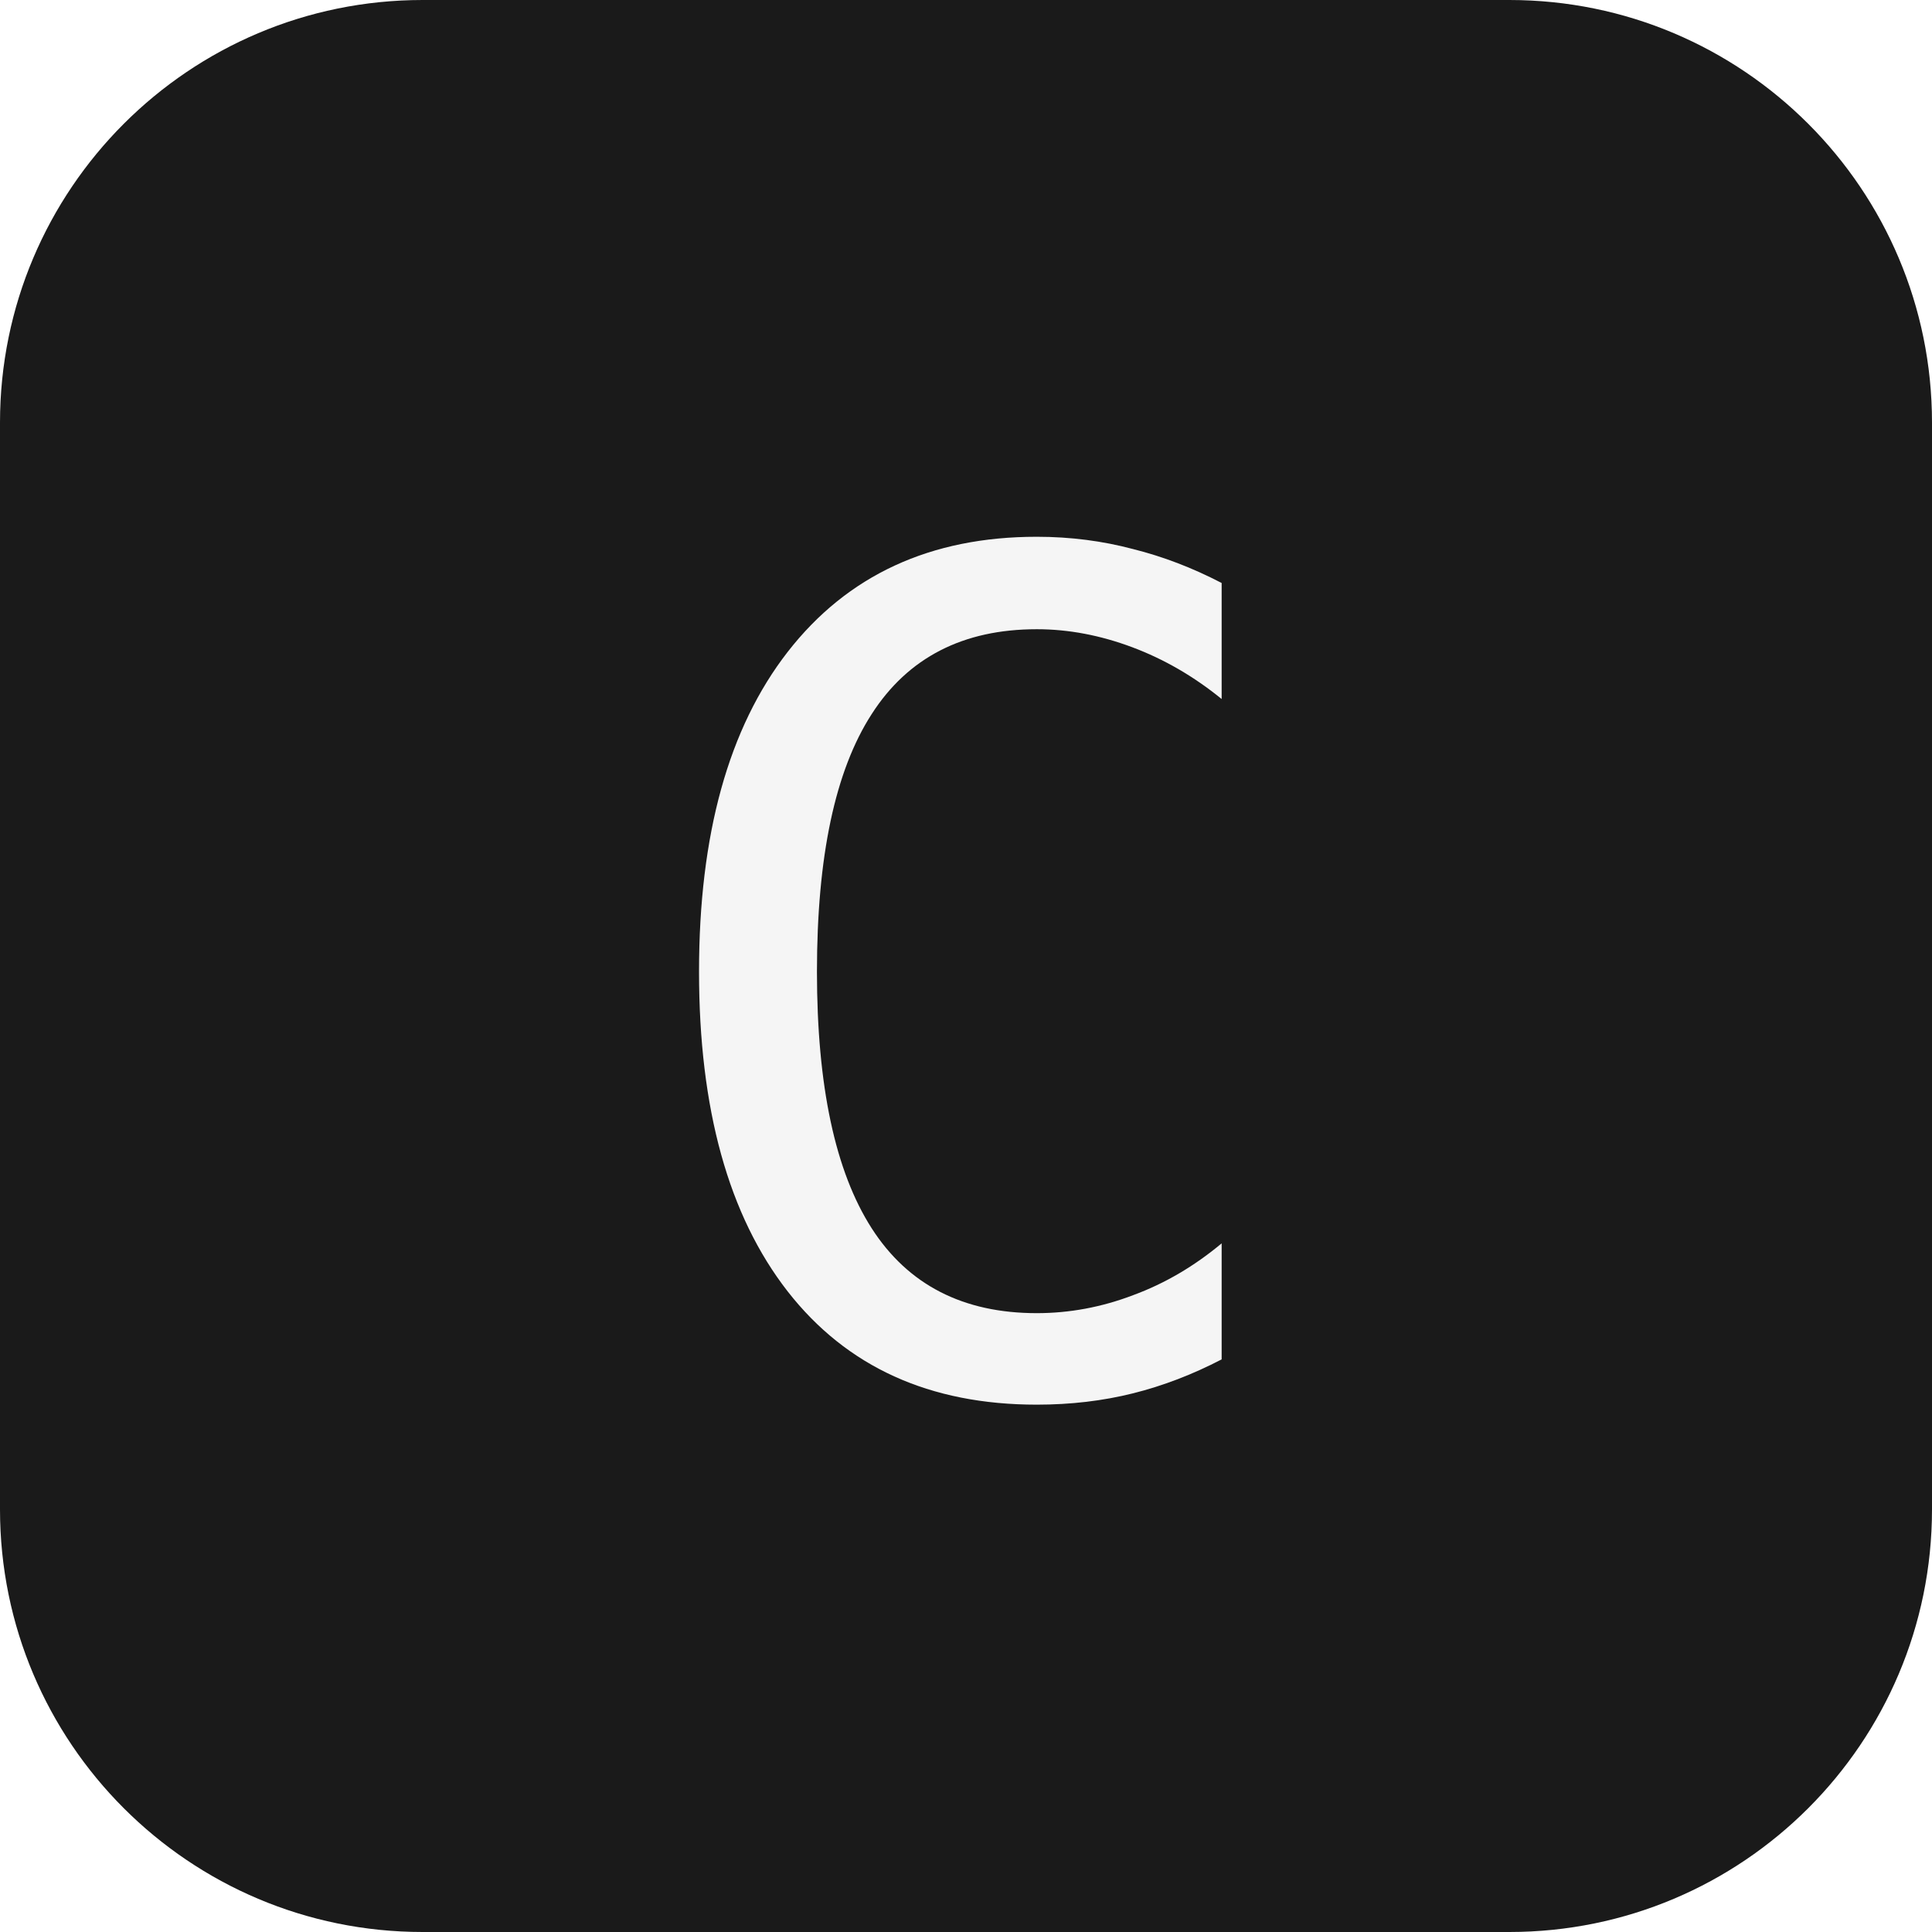
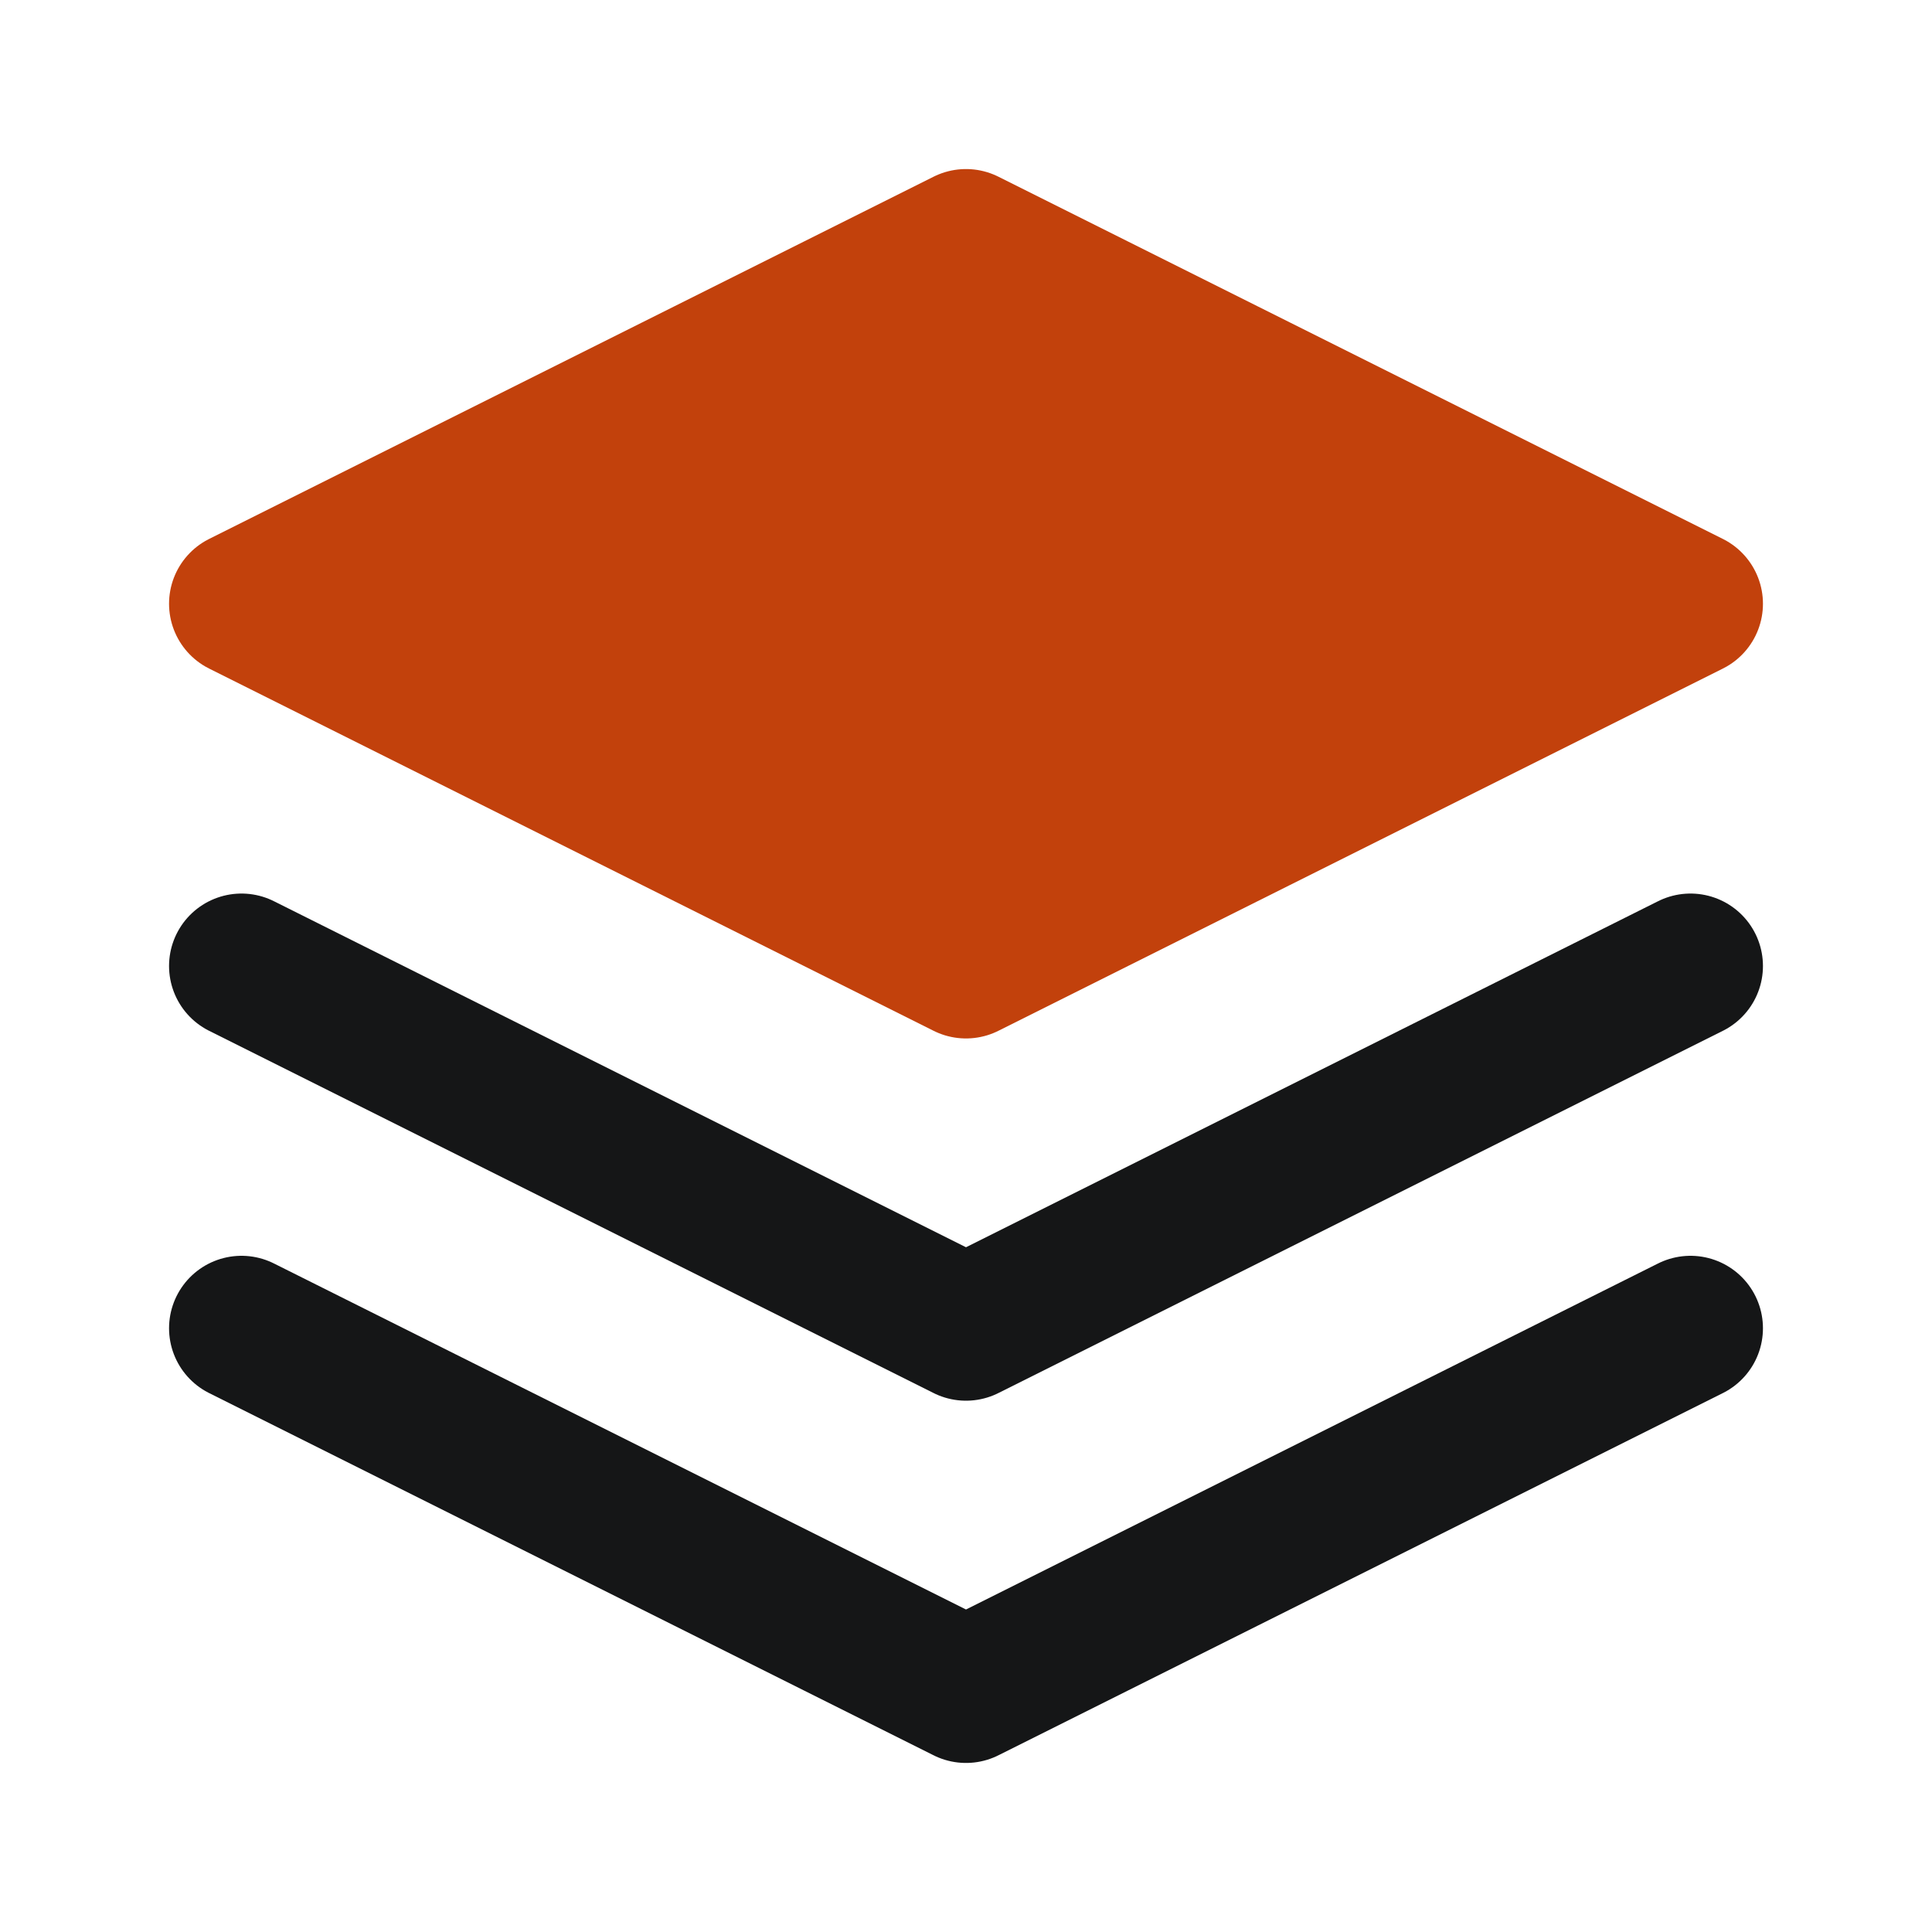
<svg xmlns="http://www.w3.org/2000/svg" viewBox="0 0 32 32">
-   <rect width="32" height="32" rx="7" fill="#1a1a1a" />
-   <text x="16" y="23" font-family="monospace" font-size="19" fill="#f5f5f5" text-anchor="middle">C</text>
+   <style>path{fill:none;stroke:#151617;stroke-width:2.4;stroke-linejoin:round;stroke-linecap:round}.top{fill:#c2410c;stroke:#c2410c}@media (prefers-color-scheme:dark){path{stroke:#ebe8e1}.top{fill:#ec6c32;stroke:#ec6c32}}</style>
+   <path class="top" d="M16 4 28 10 16 16 4 10Z" />
+   <path d="M4 16 16 22 28 16" />
+   <path d="M4 22 16 28 28 22" />
</svg>
